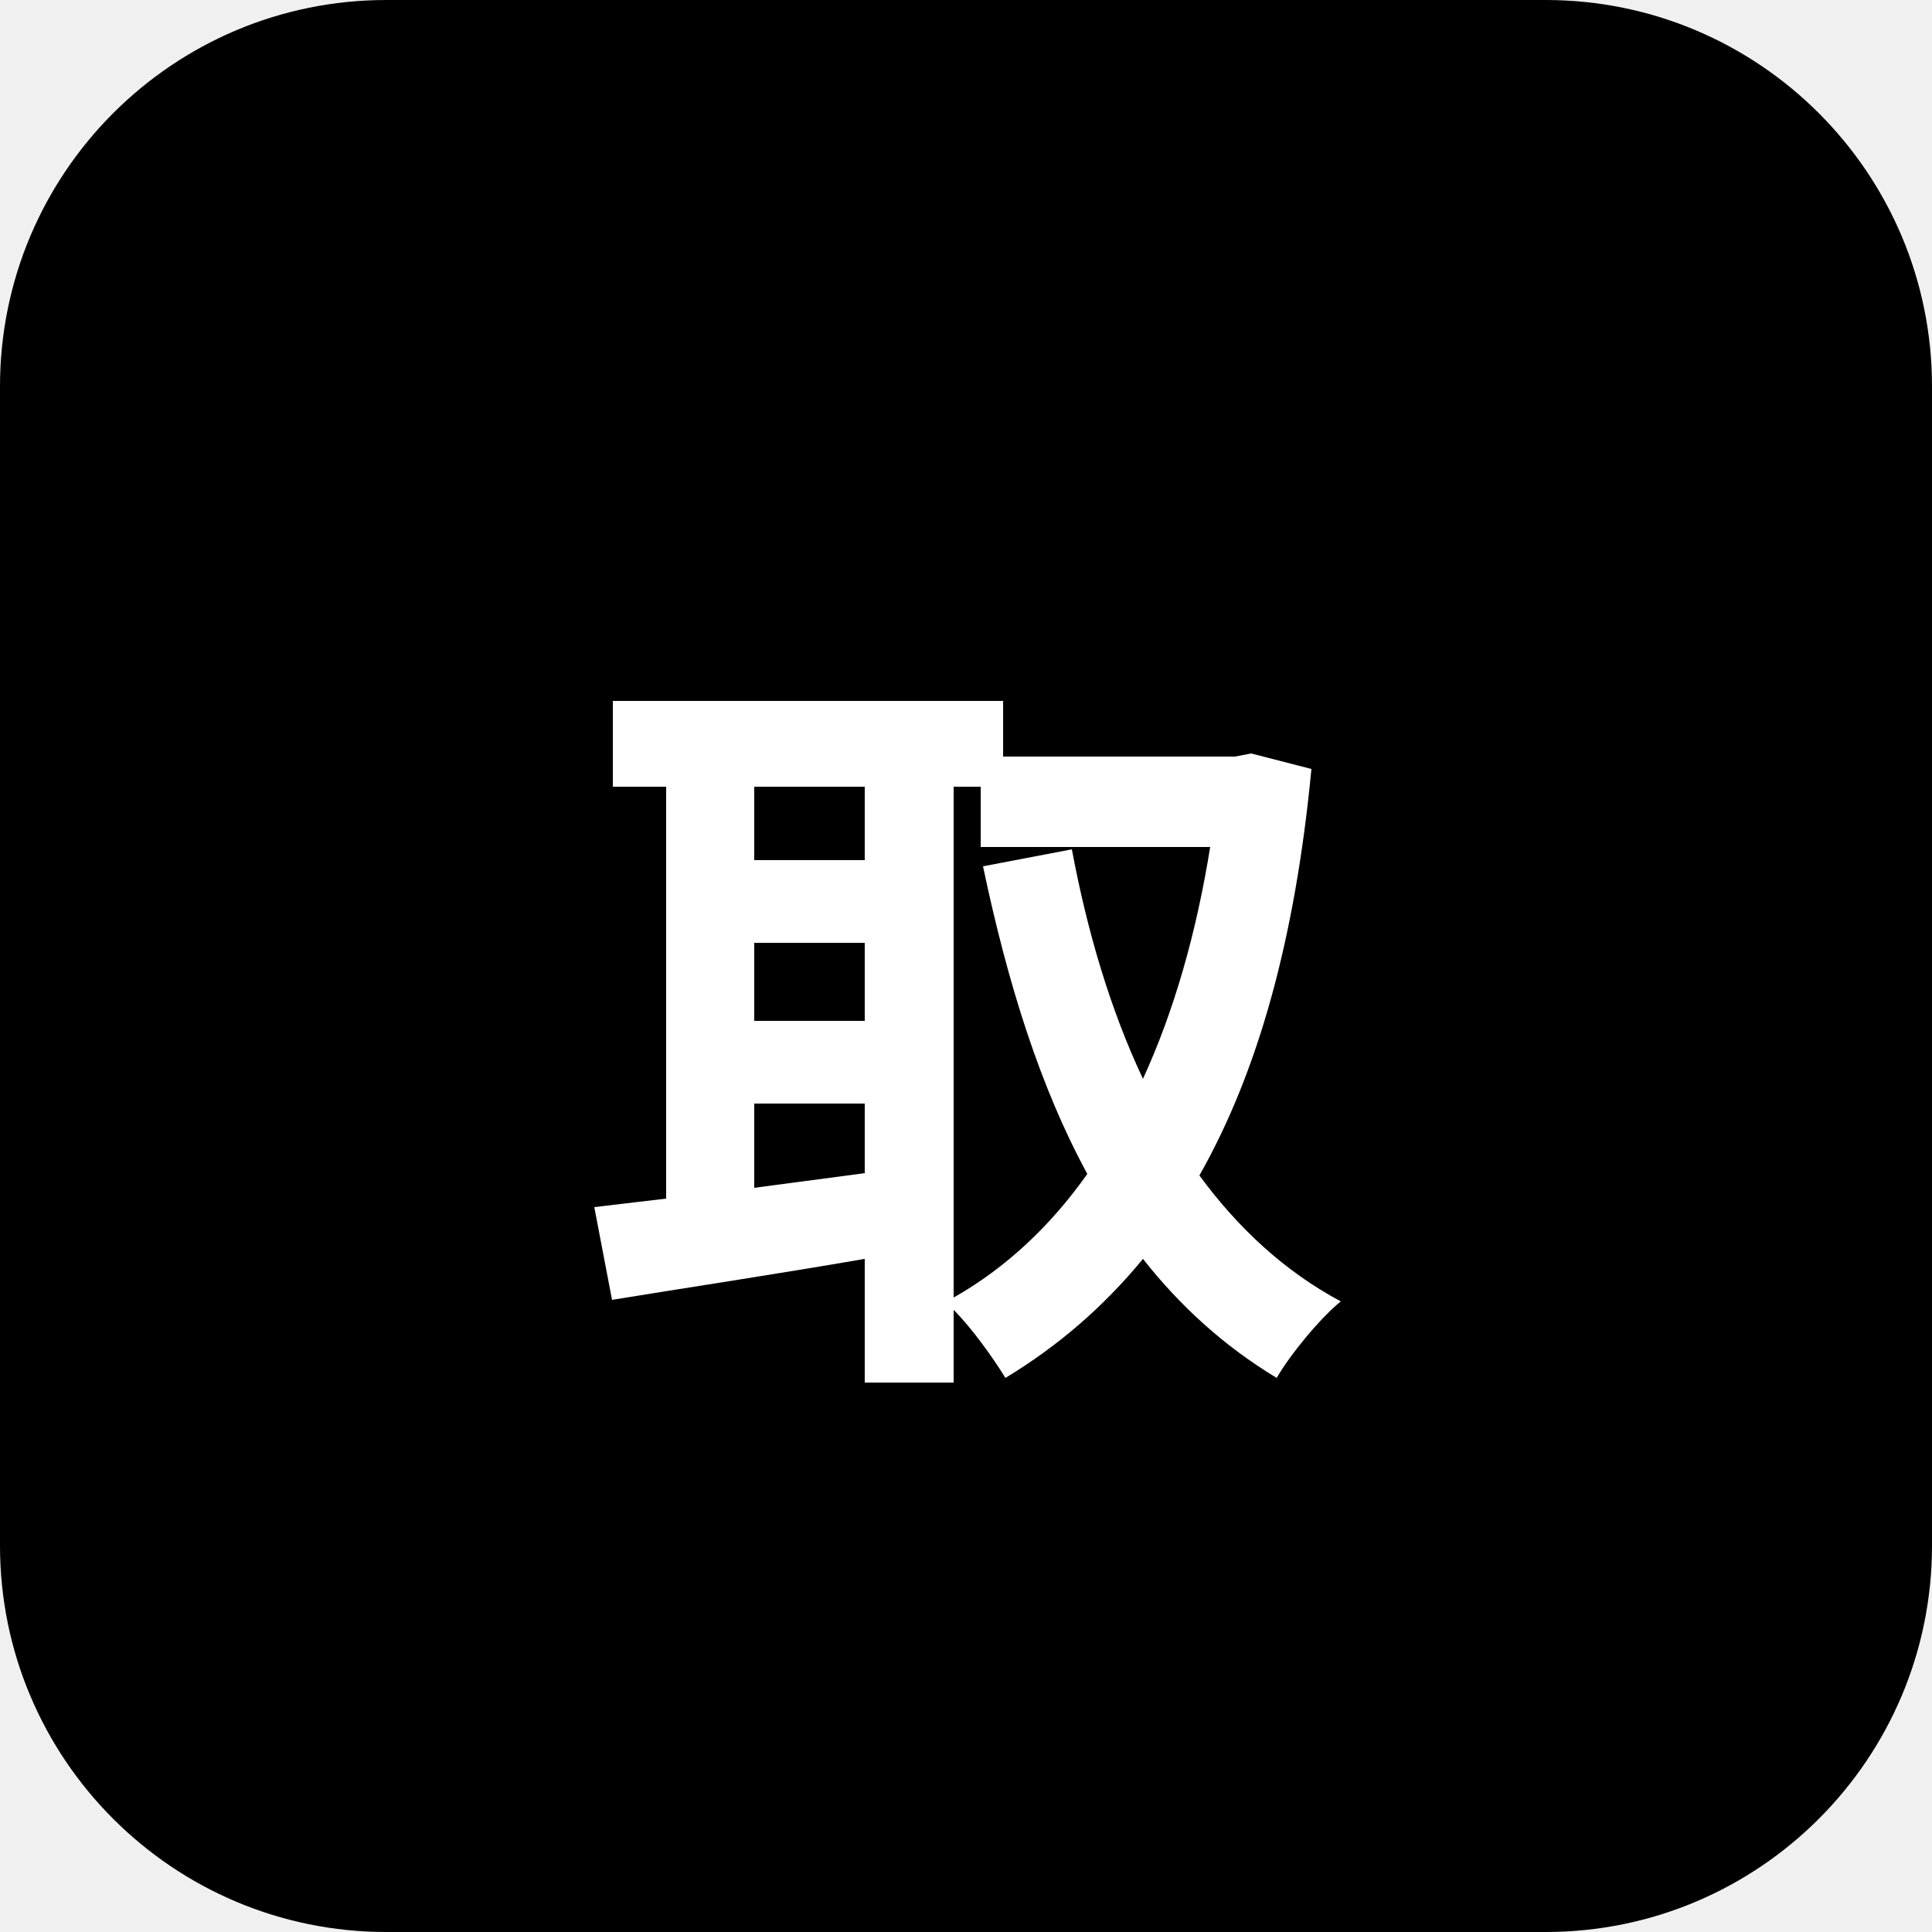
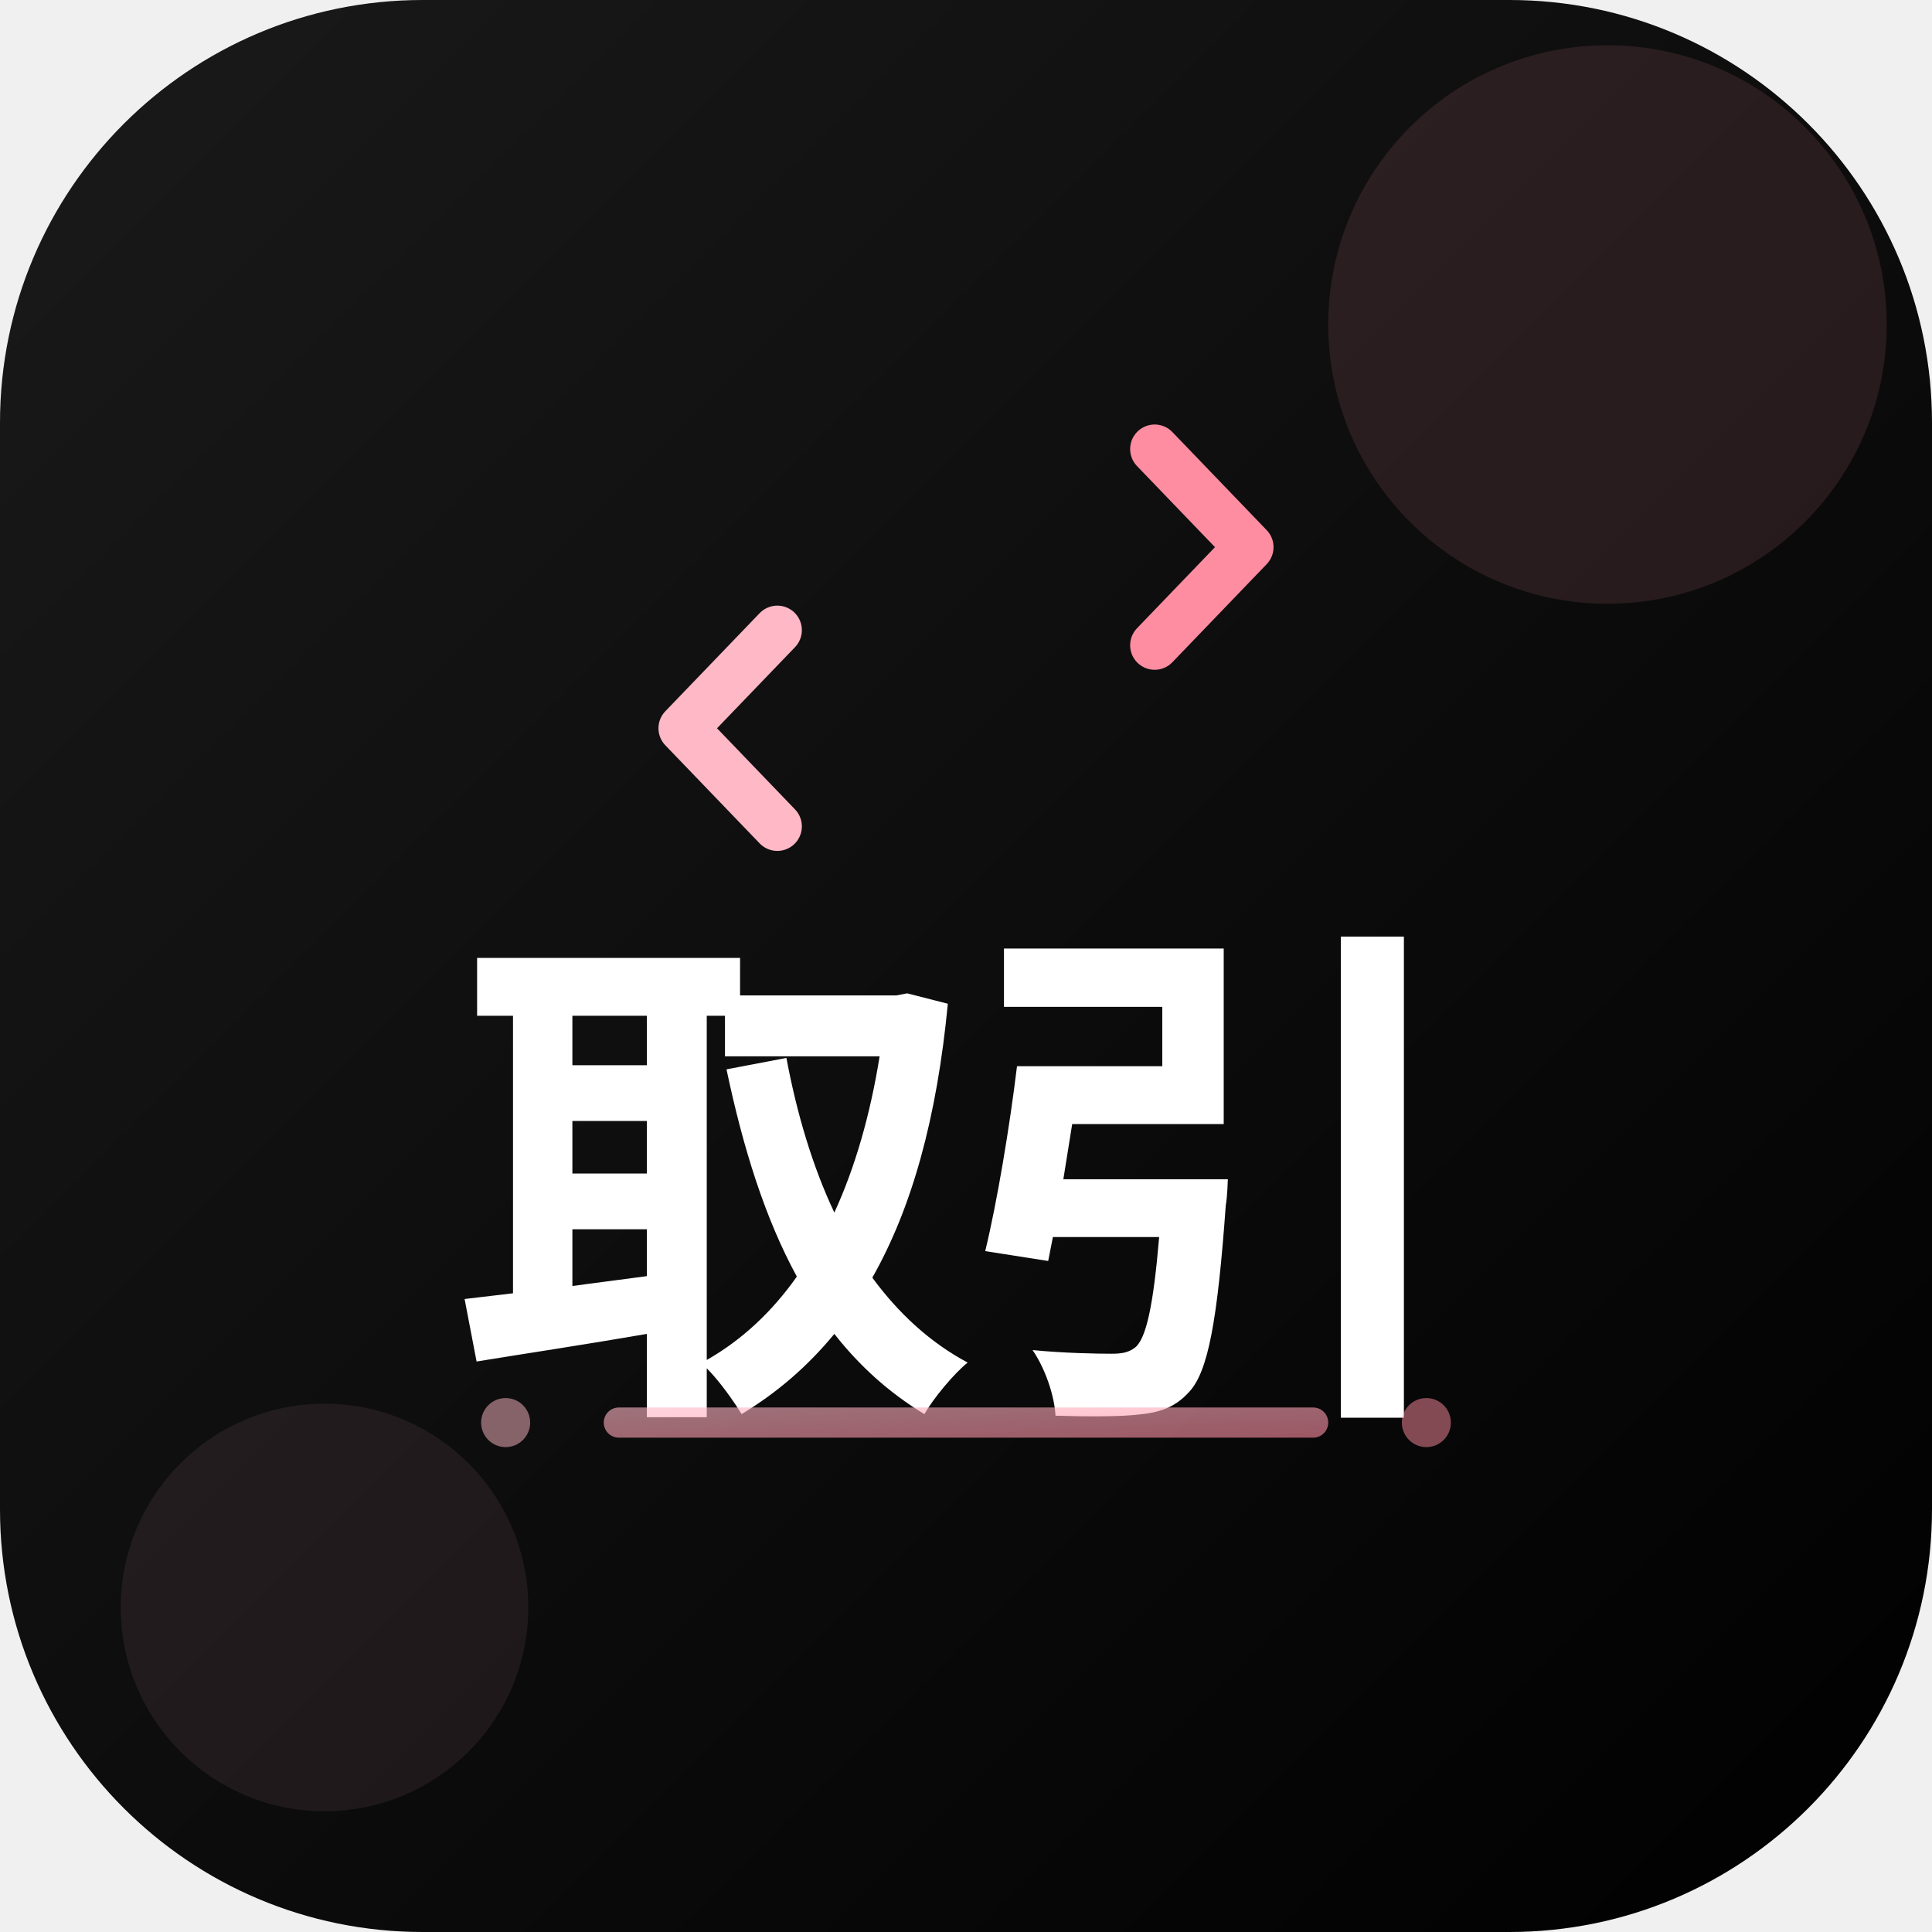
<svg xmlns="http://www.w3.org/2000/svg" width="512" height="512" viewBox="0 0 512 512">
-   <rect width="512" height="512" rx="102.4" fill="#000" />
-   <text x="50%" y="54%" text-anchor="middle" dominant-baseline="middle" fill="#fff" font-family="sans-serif" font-weight="900" font-size="204.8">取</text>
+   <defs>
+     <linearGradient id="bg" x1="0" y1="0" x2="1" y2="1">
+       <stop offset="0%" stop-color="#1a1a1a" />
+       <stop offset="100%" stop-color="#000" />
+     </linearGradient>
+     <linearGradient id="pink" x1="0" y1="0" x2="1" y2="1">
+       <stop offset="0%" stop-color="#ffb8c6" />
+       <stop offset="100%" stop-color="#ff8da1" />
+     </linearGradient>
+   </defs>
+   <rect width="512" height="512" rx="112" fill="url(#bg)" />
+   <circle cx="426" cy="86" r="74" fill="#ff8da1" opacity="0.12" />
+   <circle cx="86" cy="426" r="54" fill="#ffb8c6" opacity="0.08" />
+   <g transform="translate(256,145)">
+     <line x1="-75" y1="0" x2="75" y2="0" stroke="url(#pink)" stroke-width="13" stroke-linecap="round" />
+     <polyline points="50,-26 75,0 50,26" fill="none" stroke="#ff8da1" stroke-width="13" stroke-linecap="round" stroke-linejoin="round" />
+     <line x1="75" y1="48" x2="-75" y2="48" stroke="url(#pink)" stroke-width="13" stroke-linecap="round" />
+     <polyline points="-50,22 -75,48 -50,74" fill="none" stroke="#ffb8c6" stroke-width="13" stroke-linecap="round" stroke-linejoin="round" />
+   </g>
+   <text x="256" y="315" text-anchor="middle" dominant-baseline="middle" fill="#fff" font-family="'Hiragino Sans','Noto Sans JP',sans-serif" font-weight="900" font-size="138" letter-spacing="-5">取引</text>
+   <rect x="160" y="373" width="192" height="8" rx="4" fill="url(#pink)" opacity="0.6" />
+   <circle cx="134" cy="377" r="6.5" fill="#ffb8c6" opacity="0.5" />
+   <circle cx="378" cy="377" r="6.5" fill="#ff8da1" opacity="0.5" />
</svg>
